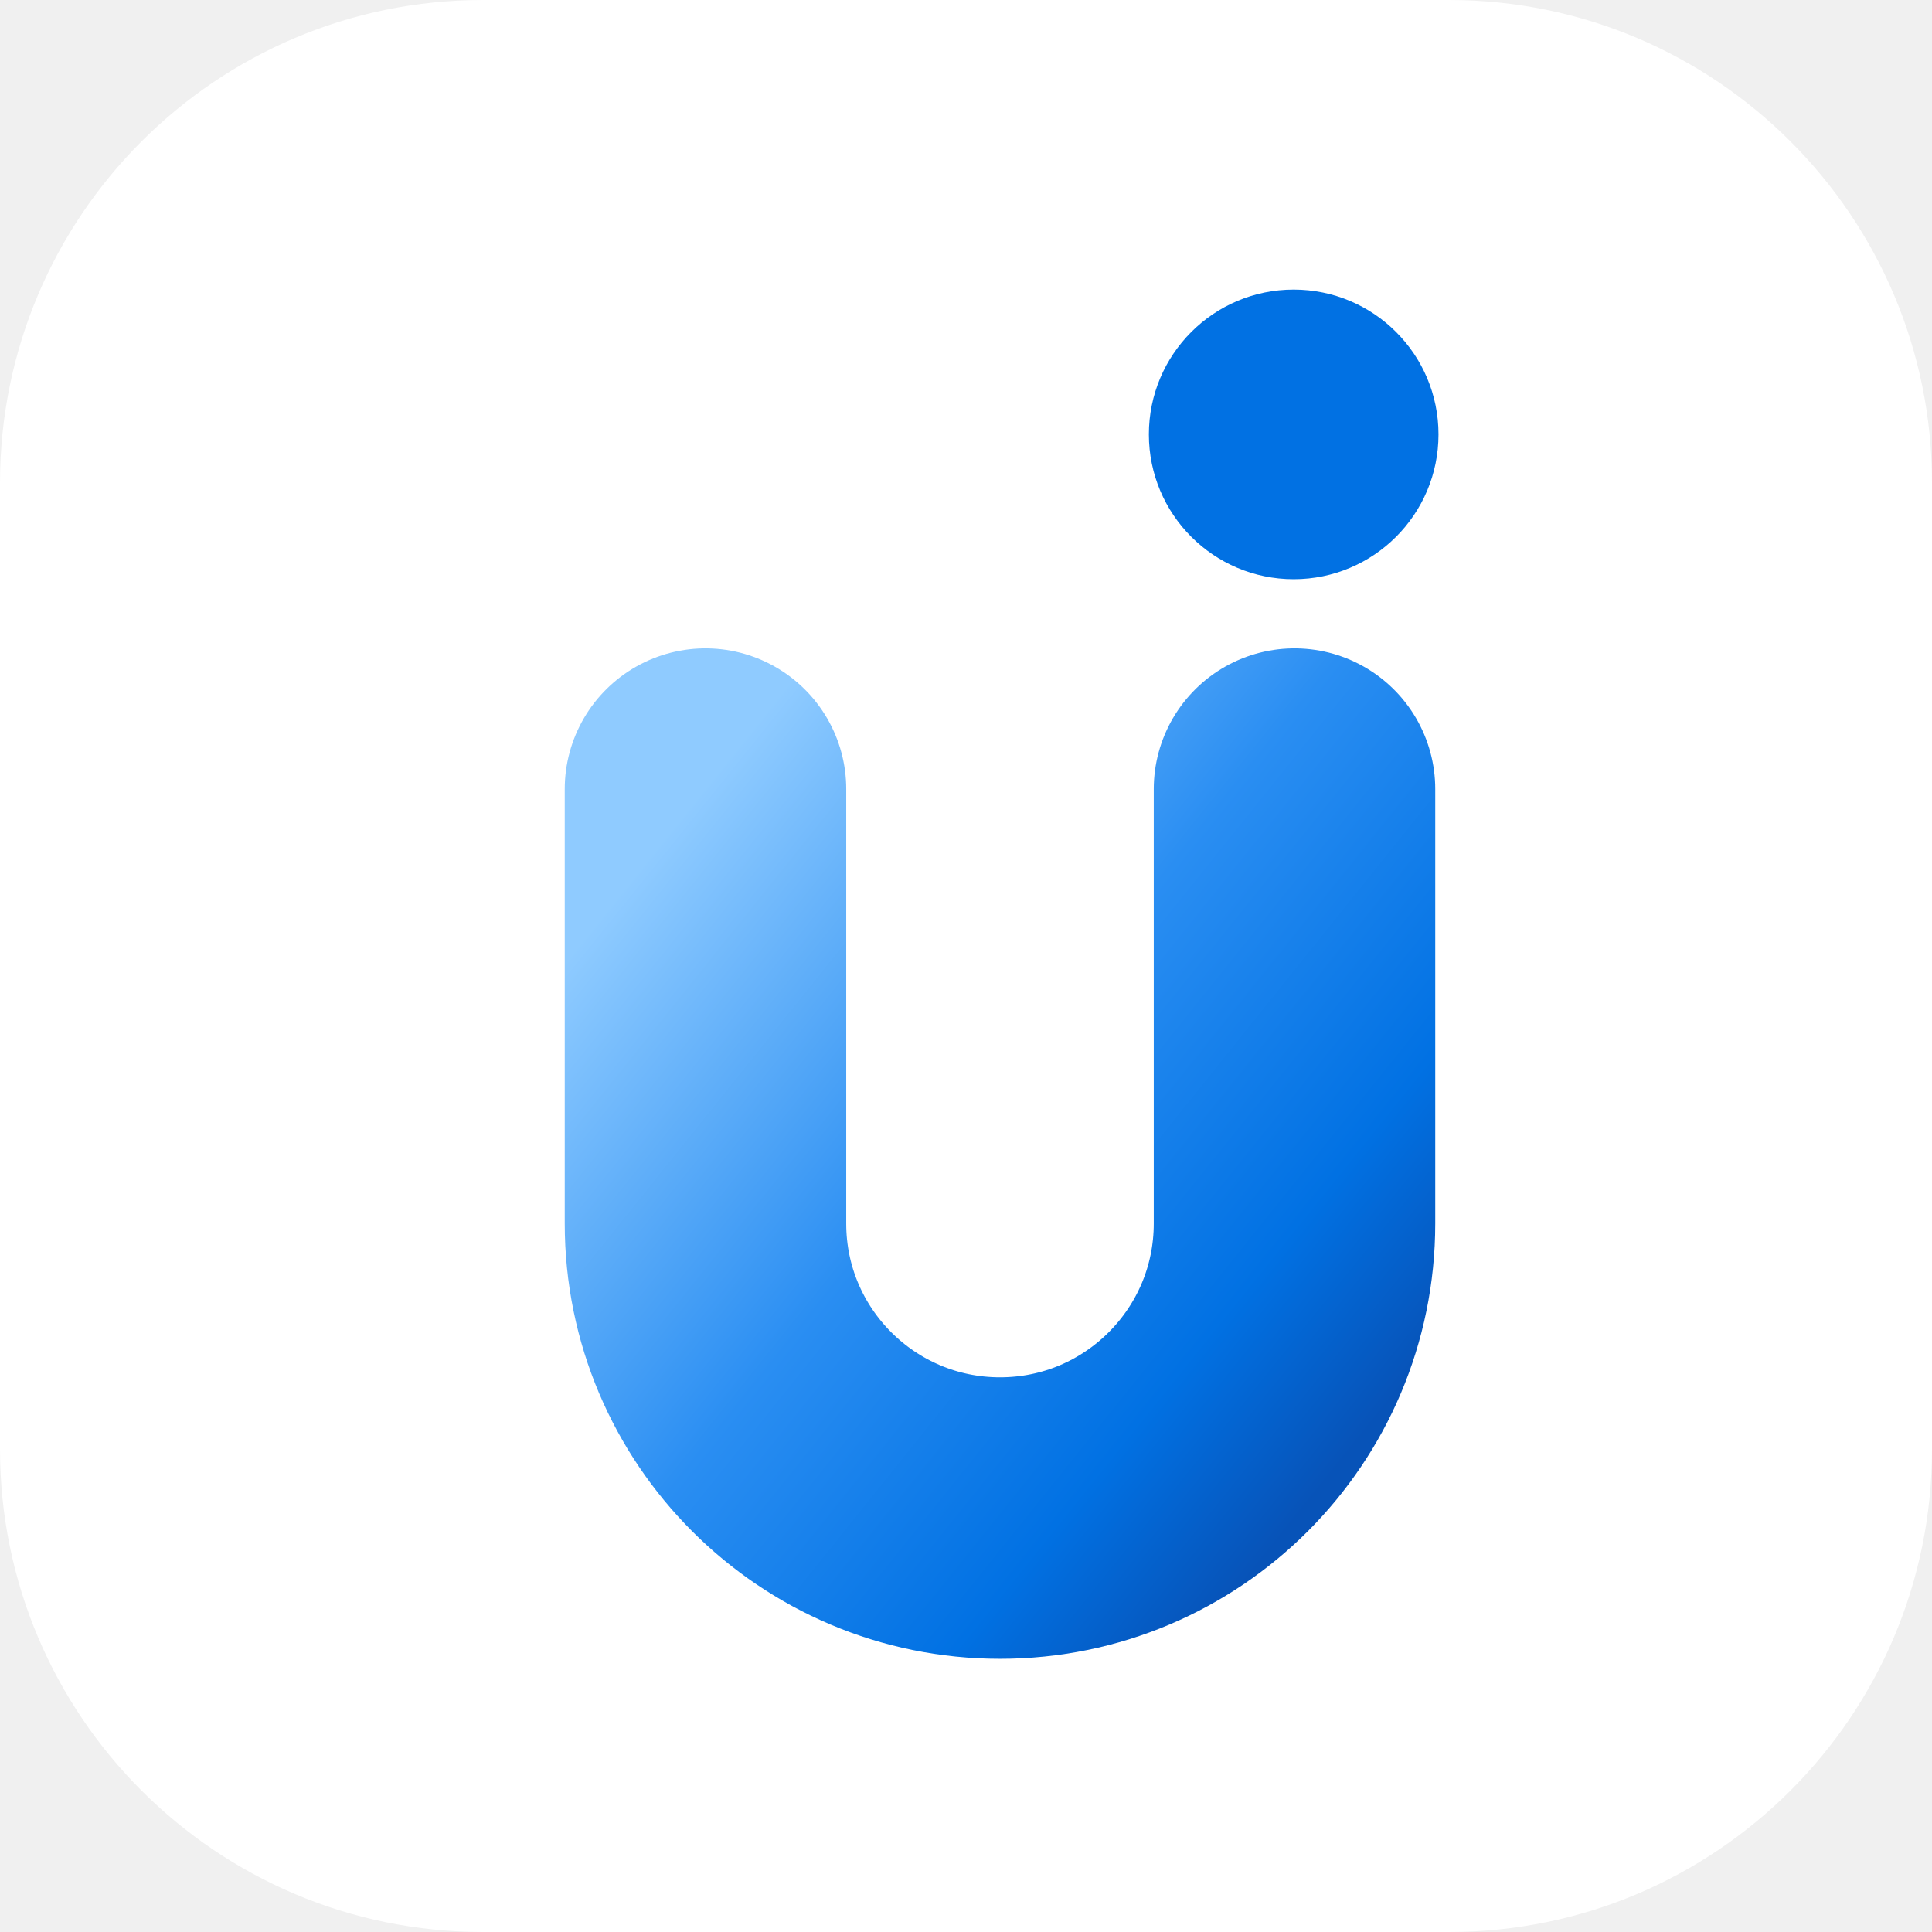
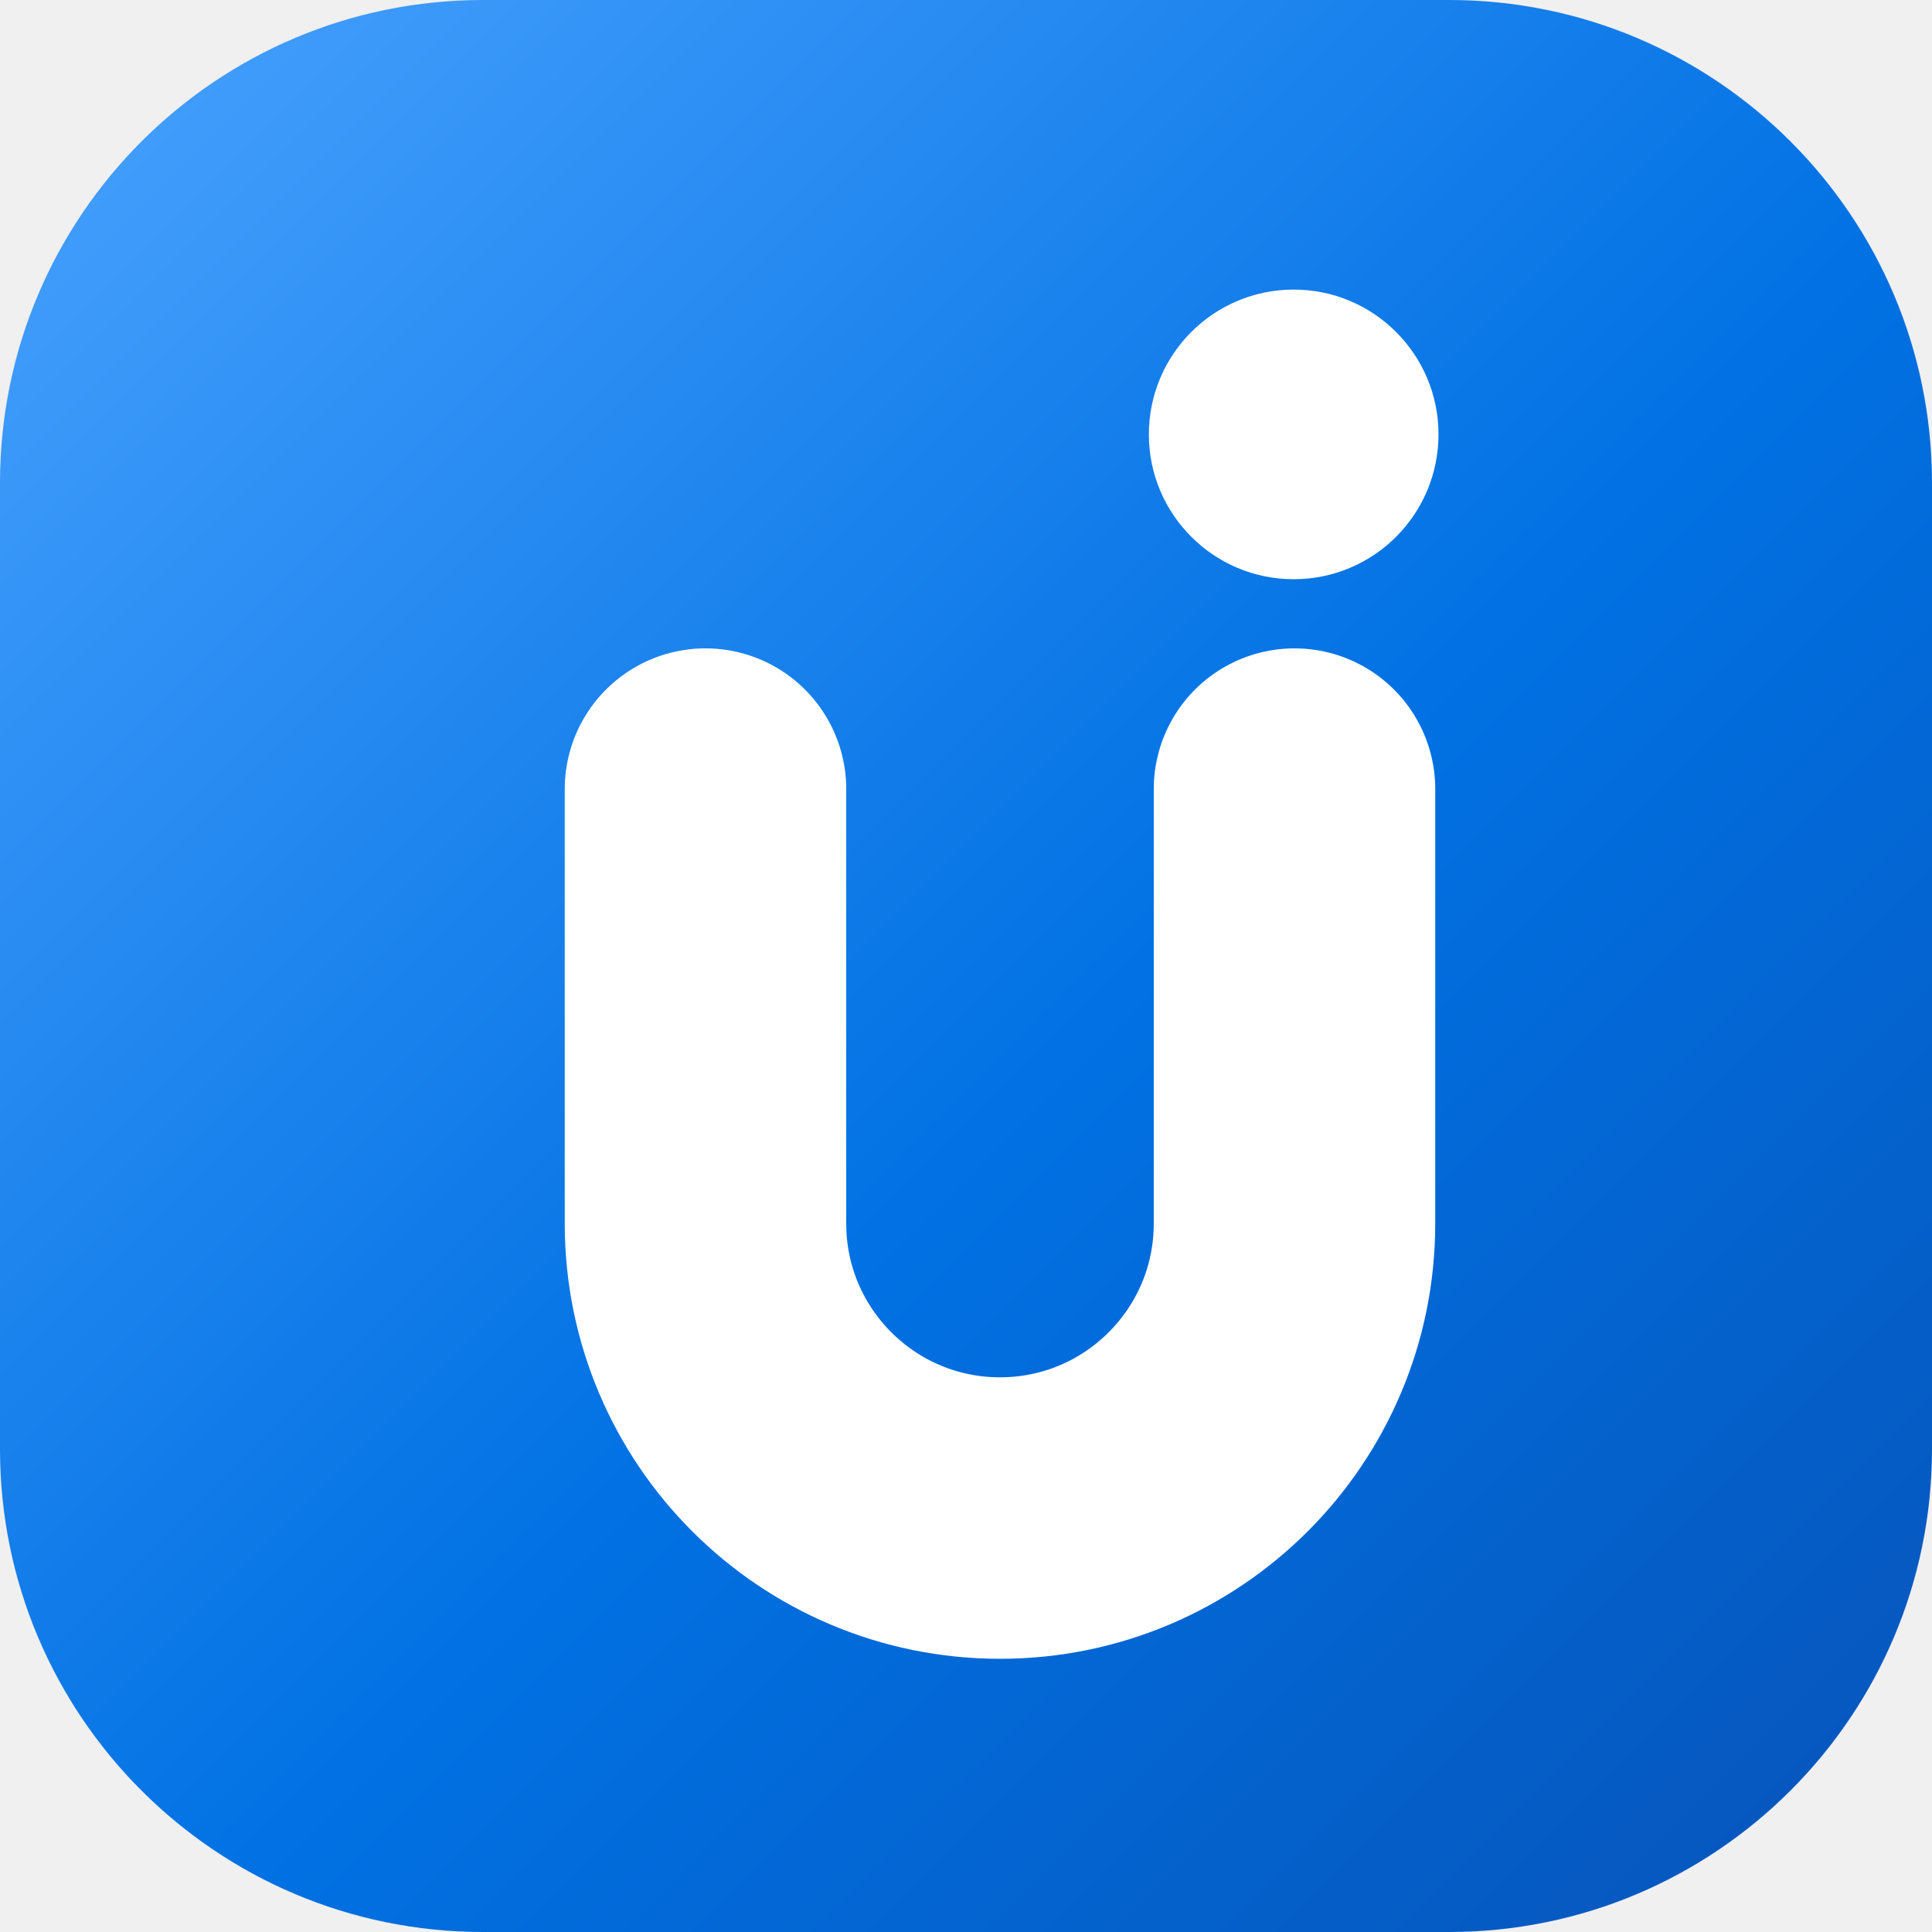
<svg xmlns="http://www.w3.org/2000/svg" viewBox="0 0 64 64">
  <defs>
-     <linearGradient id="u" x1="0" y1="0" x2="1" y2="1">
-       <stop offset="0" stop-color="#8fcbff" />
-       <stop offset=".45" stop-color="#2a8ef2" />
-       <stop offset=".8" stop-color="#0171e3" />
+     <linearGradient id="b" x1="0" y1="0" x2="1" y2="1">
+       <stop offset="0" stop-color="#4aa3ff" />
+       <stop offset=".55" stop-color="#0171e3" />
      <stop offset="1" stop-color="#0753b8" />
    </linearGradient>
  </defs>
-   <rect width="64" height="64" rx="16" fill="#fff" />
+   <rect width="64" height="64" rx="16" fill="url(#b)" />
  <g transform="translate(18.6 9) scale(0.0539)">
-     <path d="M88.5 318V585a181 181 0 0 0 362 0V318" fill="none" stroke="url(#u)" stroke-width="173" stroke-linecap="round" />
-     <circle cx="450" cy="100" r="89" fill="#0171e3" />
+     <path d="M88.5 318V585a181 181 0 0 0 362 0V318" fill="none" stroke="#fff" stroke-width="173" stroke-linecap="round" />
+     <circle cx="450" cy="100" r="89" fill="#fff" />
  </g>
</svg>
